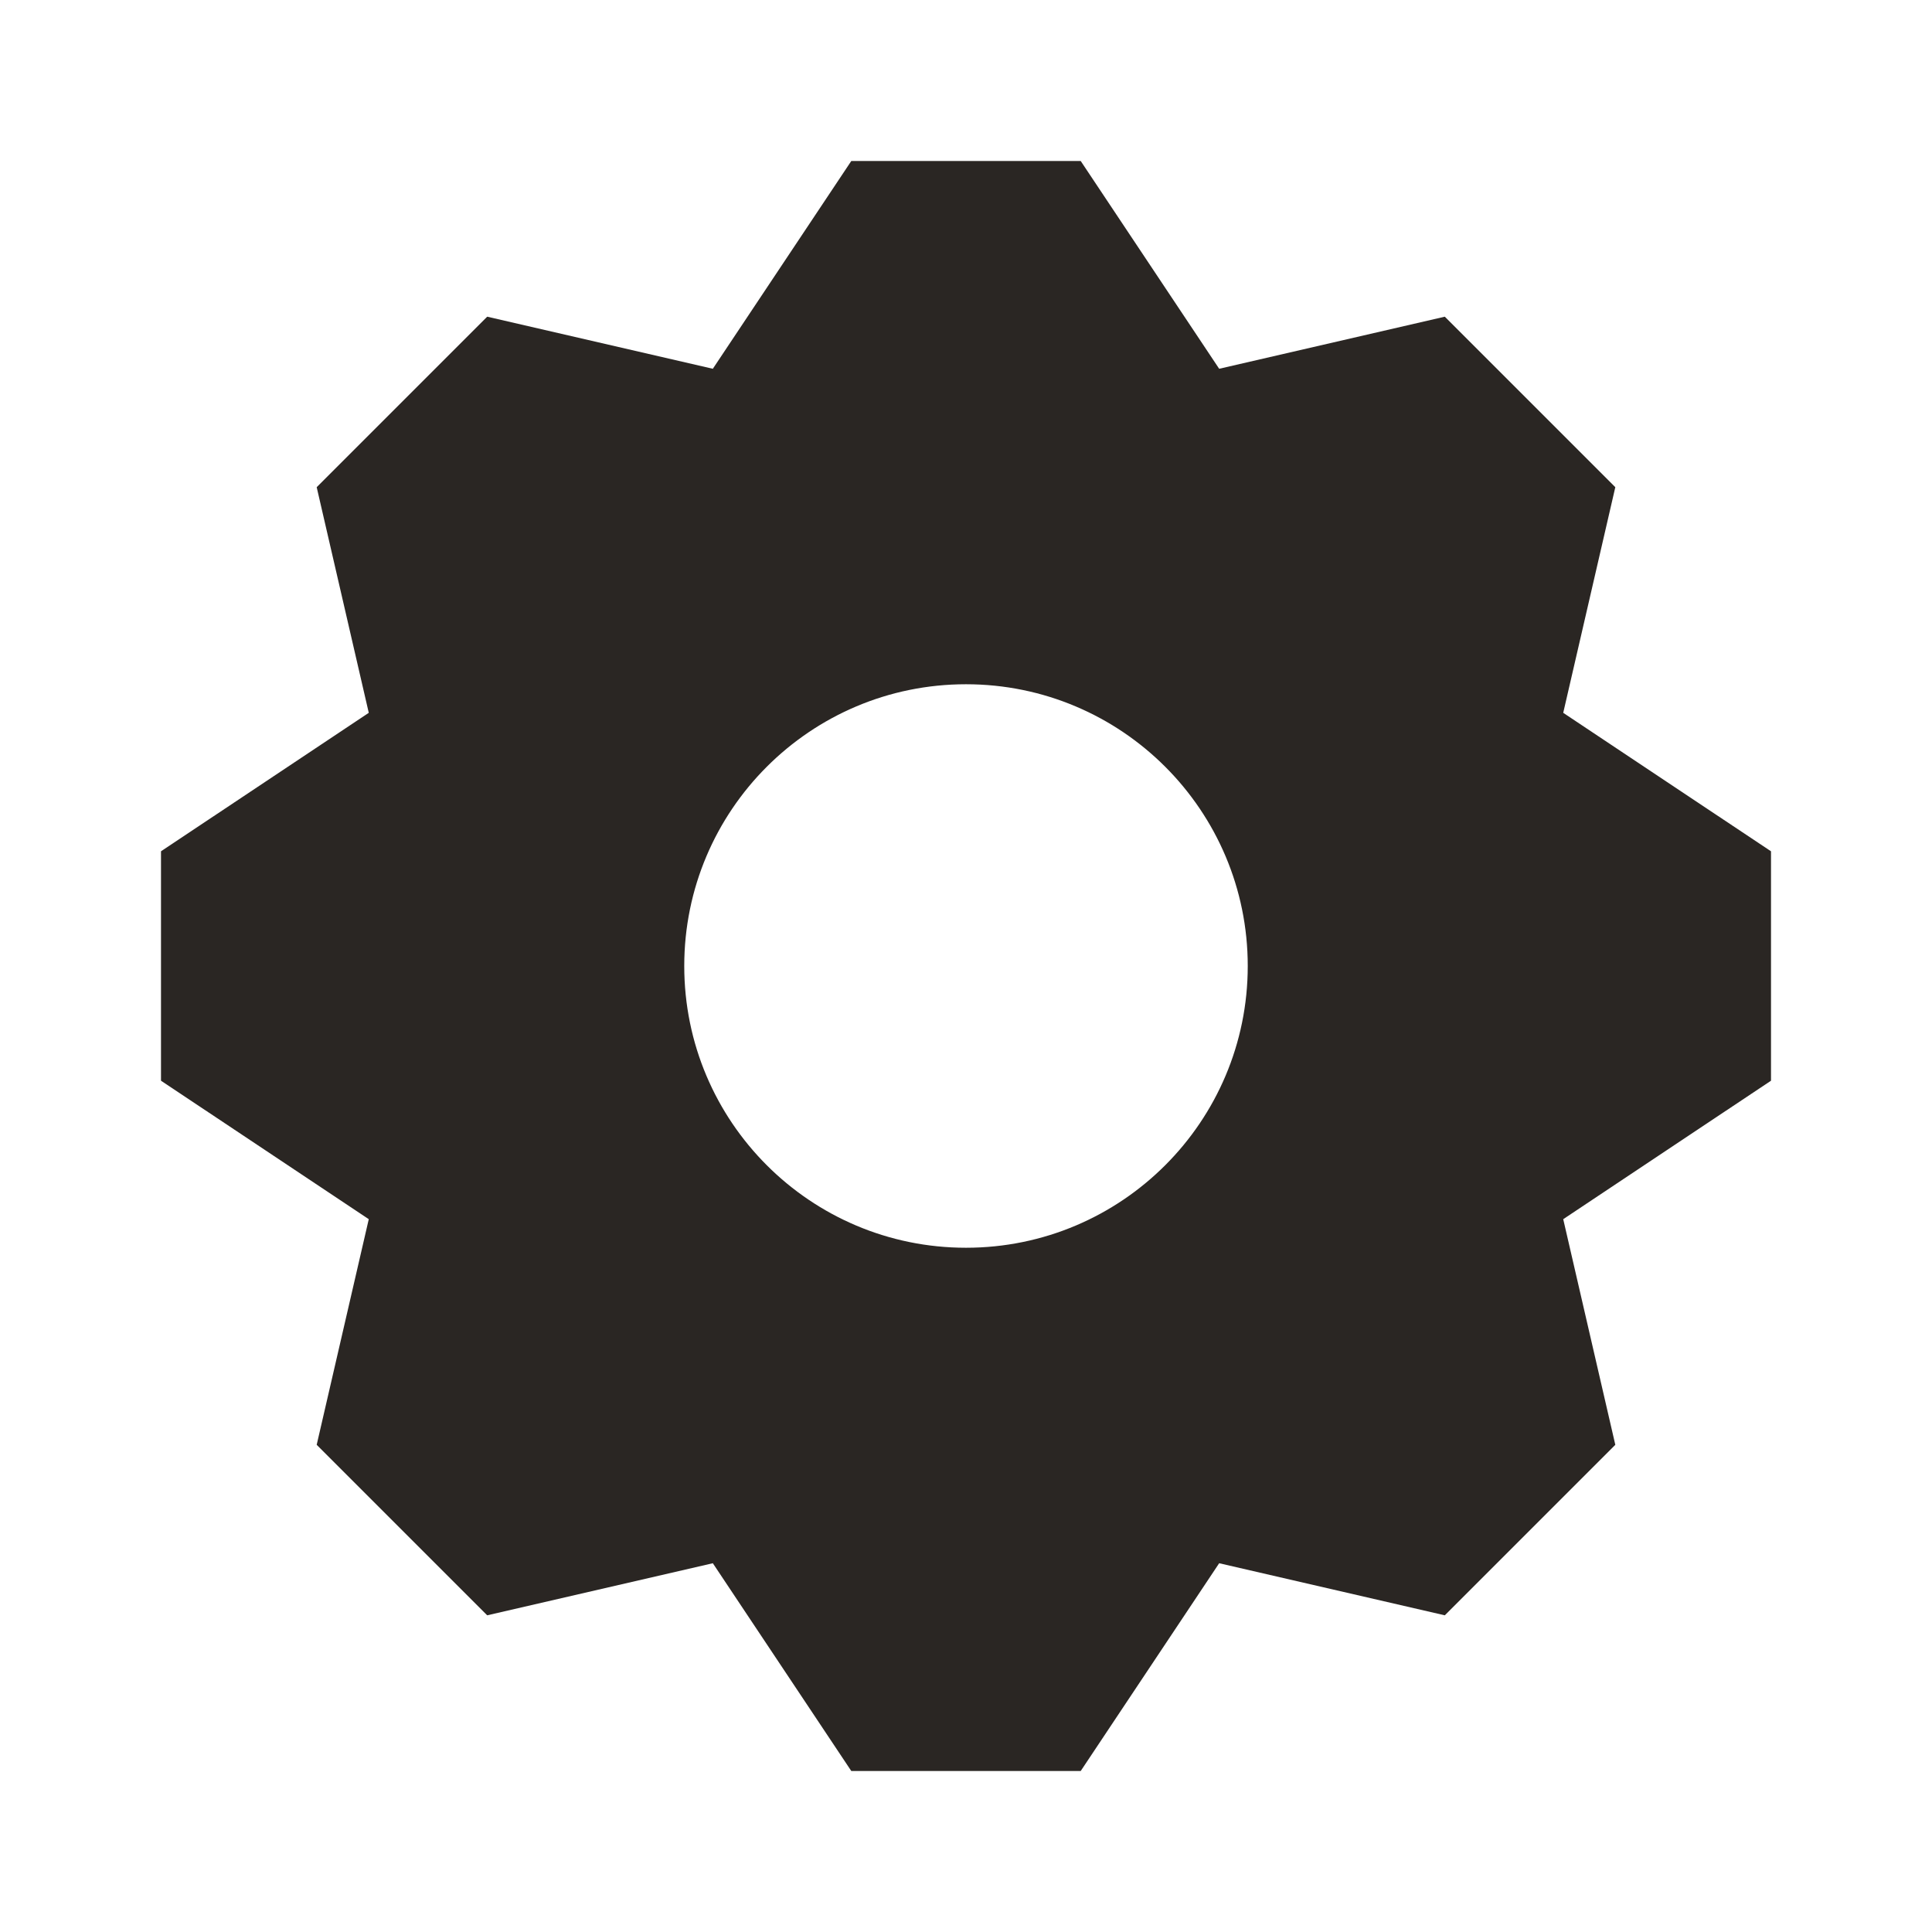
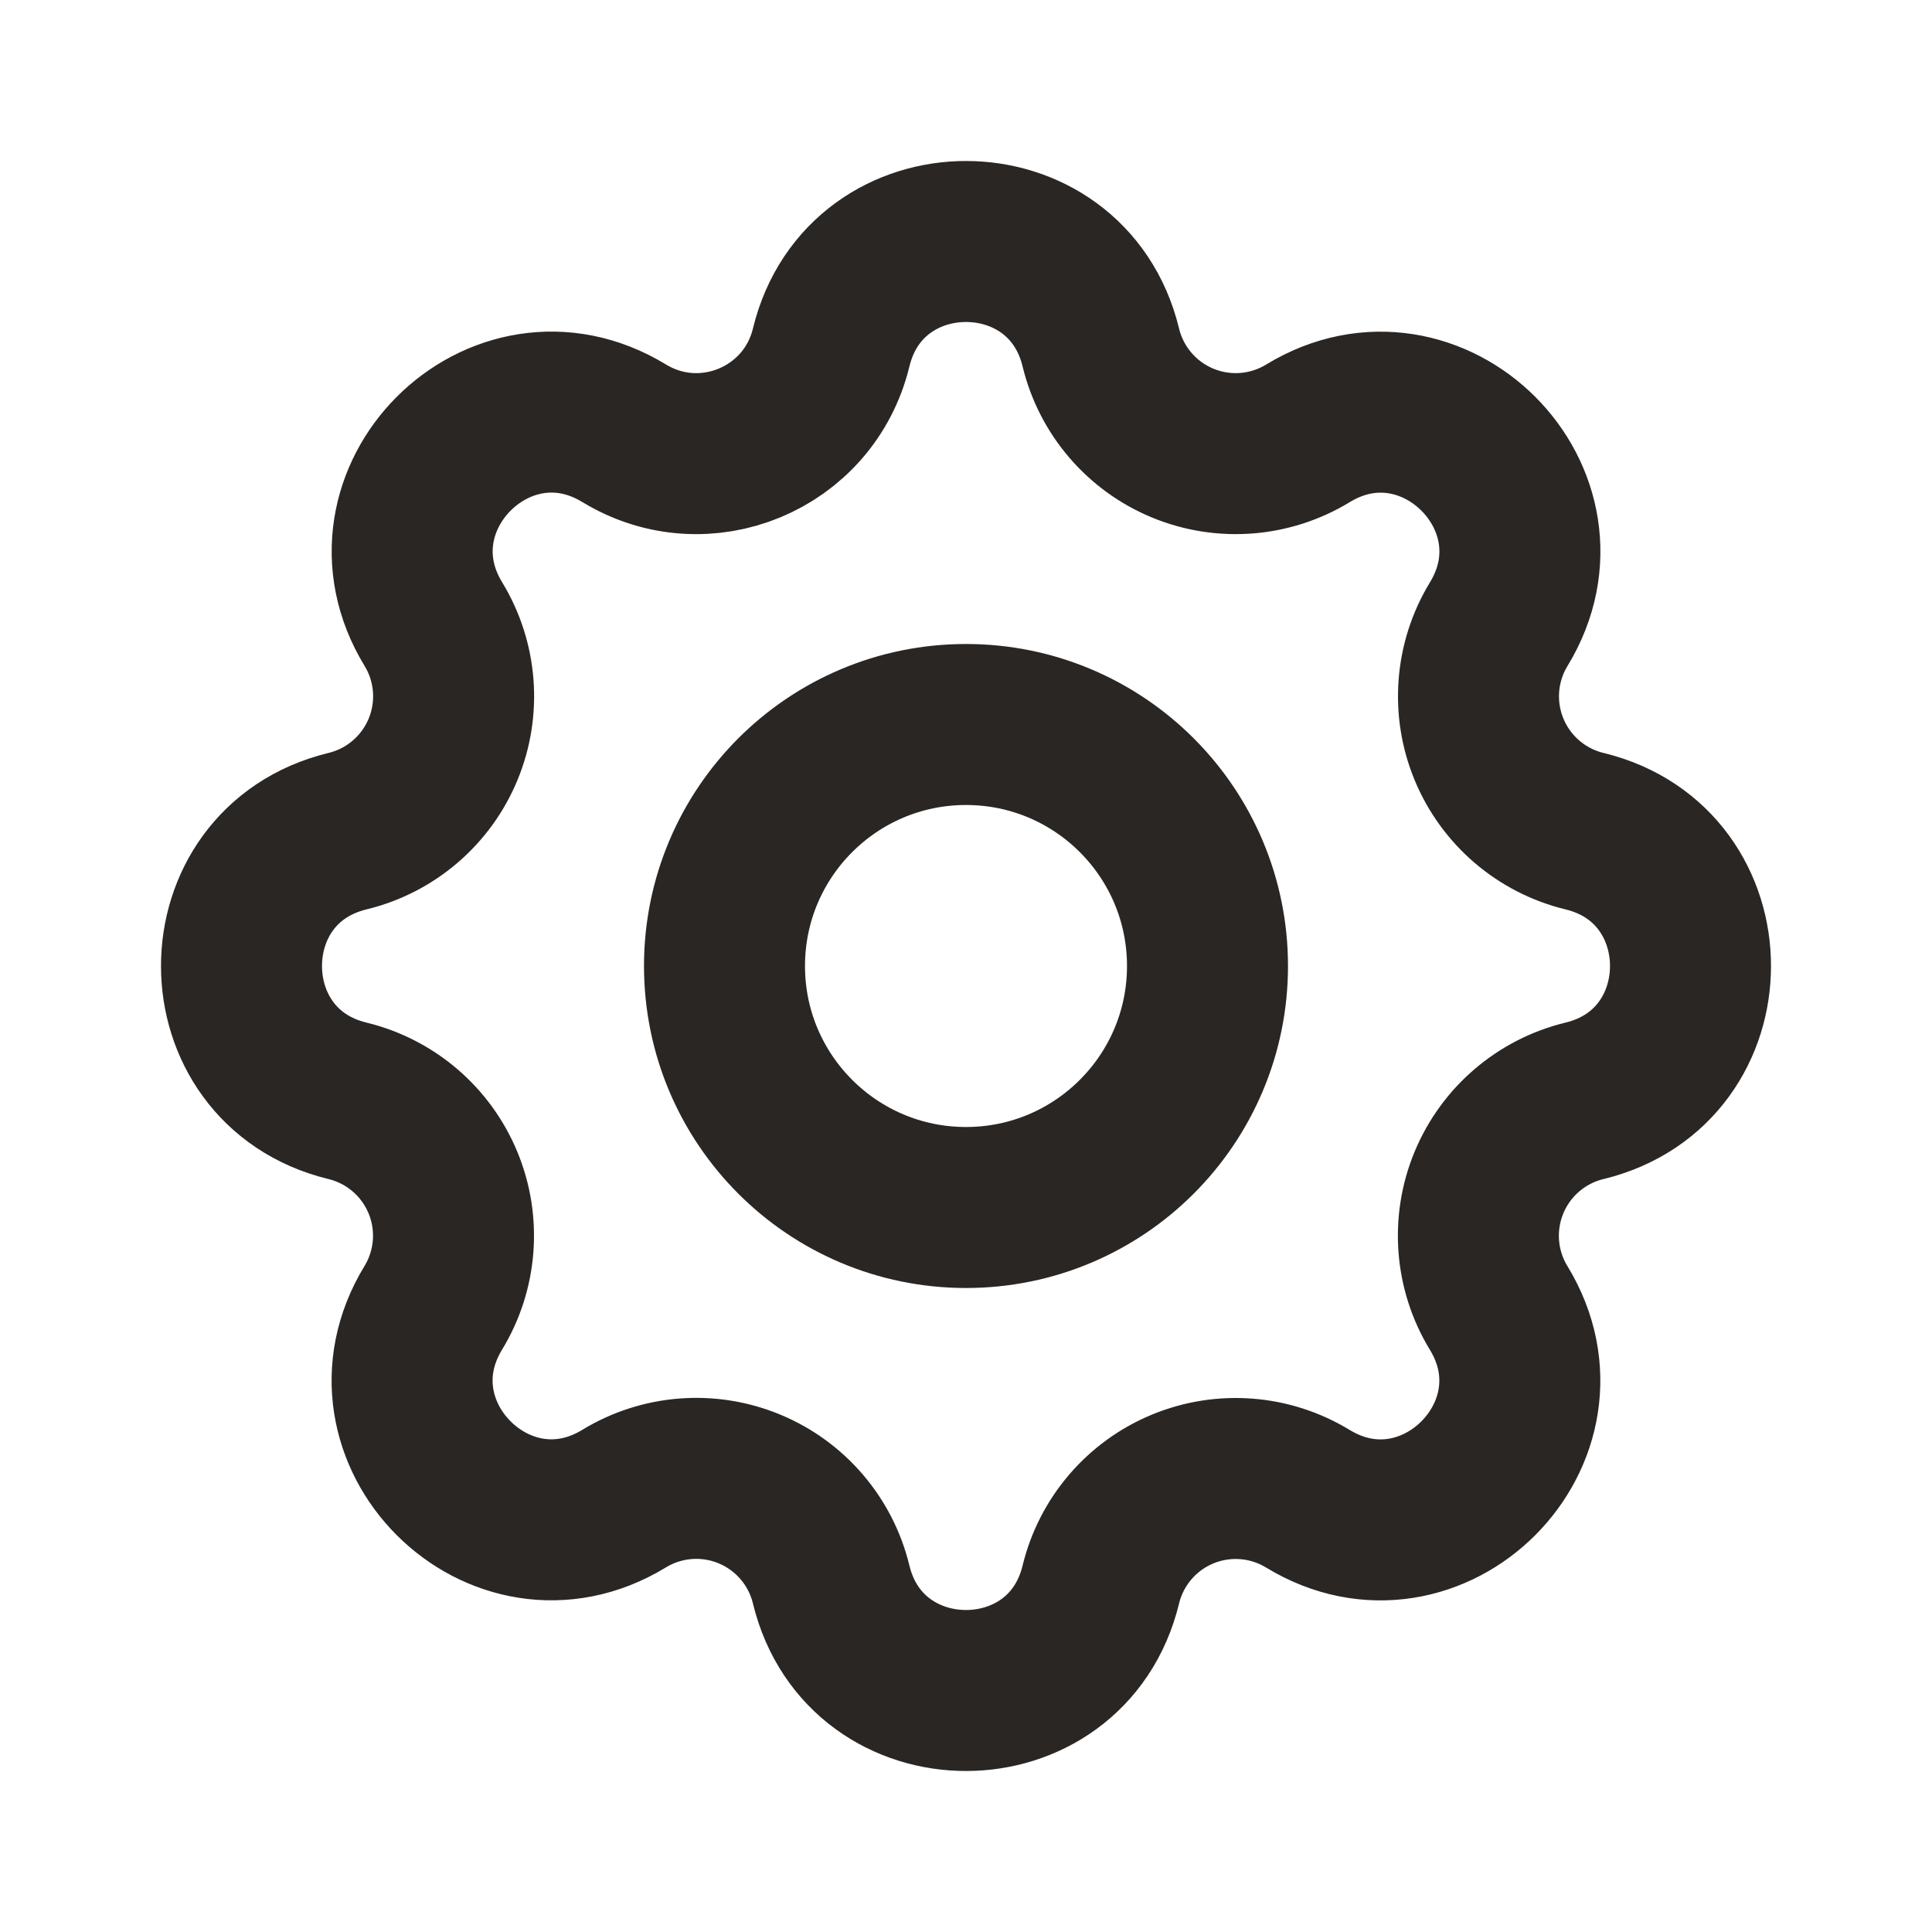
- <svg xmlns="http://www.w3.org/2000/svg" width="24" height="24" viewBox="0 0 24 24" fill="none">
-   <path fill-rule="evenodd" clip-rule="evenodd" d="M8.855 4.581L10.575 2H13.425L15.145 4.581L17.948 3.934L20.066 6.052L19.419 8.855L22 10.575V13.425L19.419 15.145L20.066 17.948L17.948 20.066L15.145 19.419L13.425 22H10.575L8.855 19.419L6.052 20.066L3.934 17.948L4.581 15.145L2 13.425V10.575L4.581 8.855L3.934 6.052L6.052 3.934L8.855 4.581ZM8.5 12C8.5 10.067 10.067 8.5 12 8.5C13.933 8.5 15.5 10.067 15.5 12C15.5 13.933 13.933 15.5 12 15.5C10.067 15.5 8.5 13.933 8.5 12Z" fill="#2A2623" />
+ <svg xmlns="http://www.w3.org/2000/svg" width="24" height="24" viewBox="0 0 24 24" fill="none" stroke="#2A2623" stroke-width="2" stroke-linecap="round" stroke-linejoin="round">
+   <path d="M10.325 4.317c.426 -1.756 2.924 -1.756 3.35 0a1.724 1.724 0 0 0 2.573 1.066c1.543 -.94 3.31 .826 2.37 2.37a1.724 1.724 0 0 0 1.065 2.572c1.756 .426 1.756 2.924 0 3.35a1.724 1.724 0 0 0 -1.066 2.573c.94 1.543 -.826 3.31 -2.37 2.37a1.724 1.724 0 0 0 -2.572 1.065c-.426 1.756 -2.924 1.756 -3.35 0a1.724 1.724 0 0 0 -2.573 -1.066c-1.543 .94 -3.31 -.826 -2.37 -2.37a1.724 1.724 0 0 0 -1.065 -2.572c-1.756 -.426 -1.756 -2.924 0 -3.35a1.724 1.724 0 0 0 1.066 -2.573c-.94 -1.543 .826 -3.31 2.37 -2.37c1 .608 2.296 .07 2.572 -1.065" />
+   <path d="M9 12a3 3 0 1 0 6 0a3 3 0 0 0 -6 0" />
</svg>
